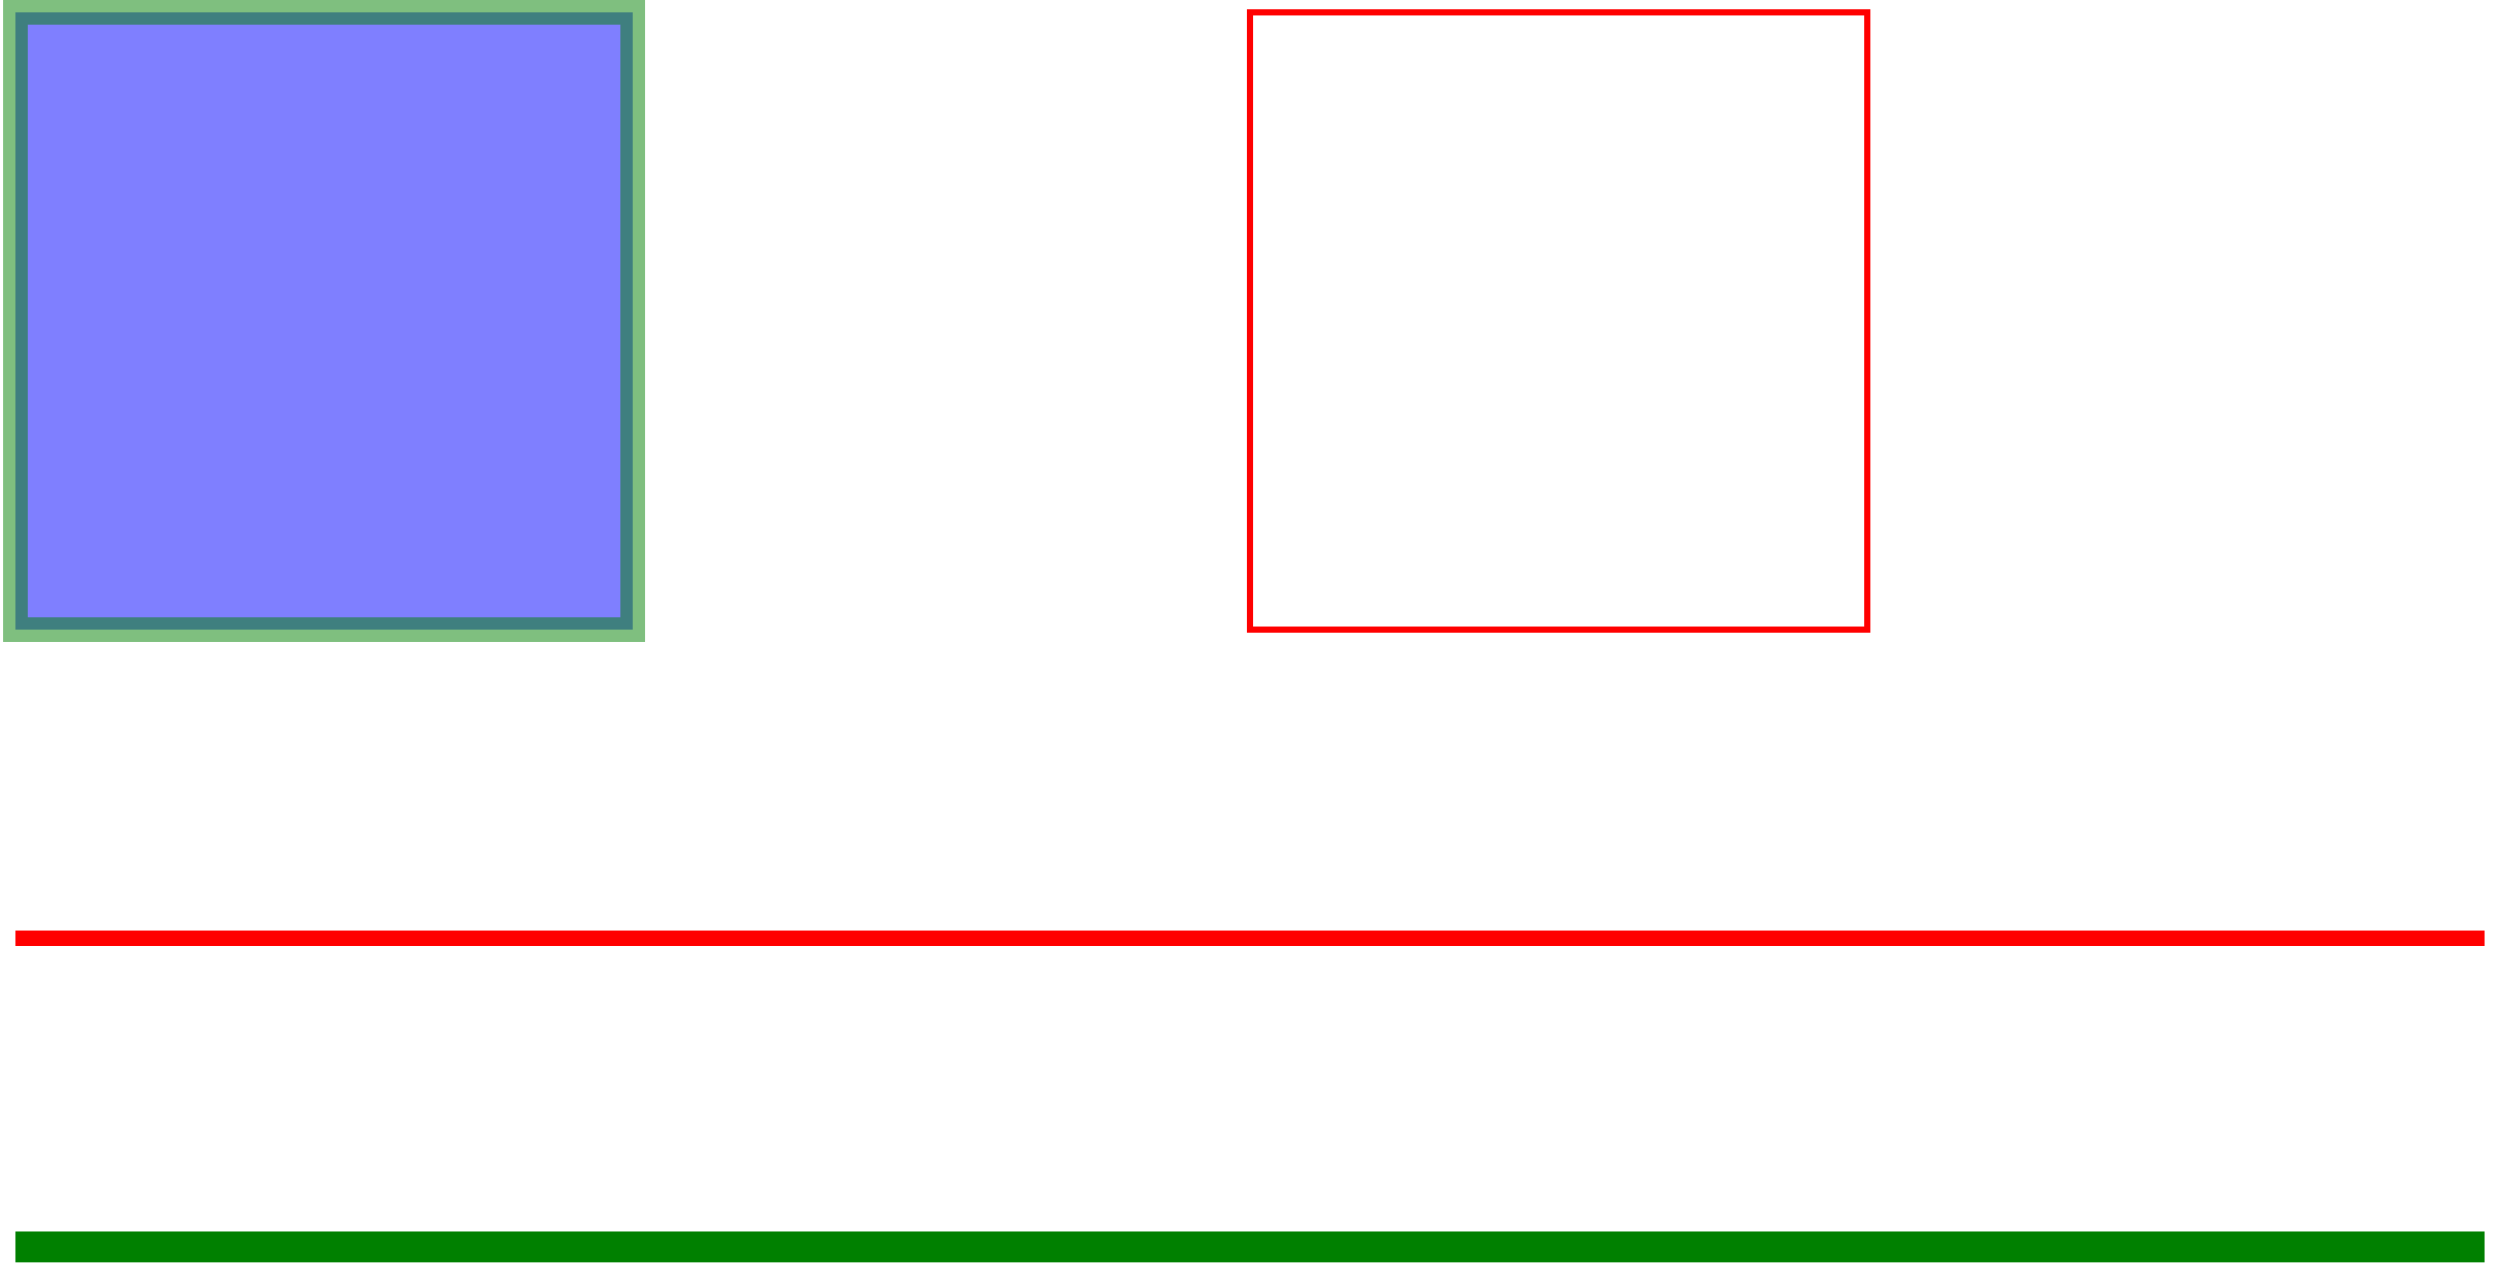
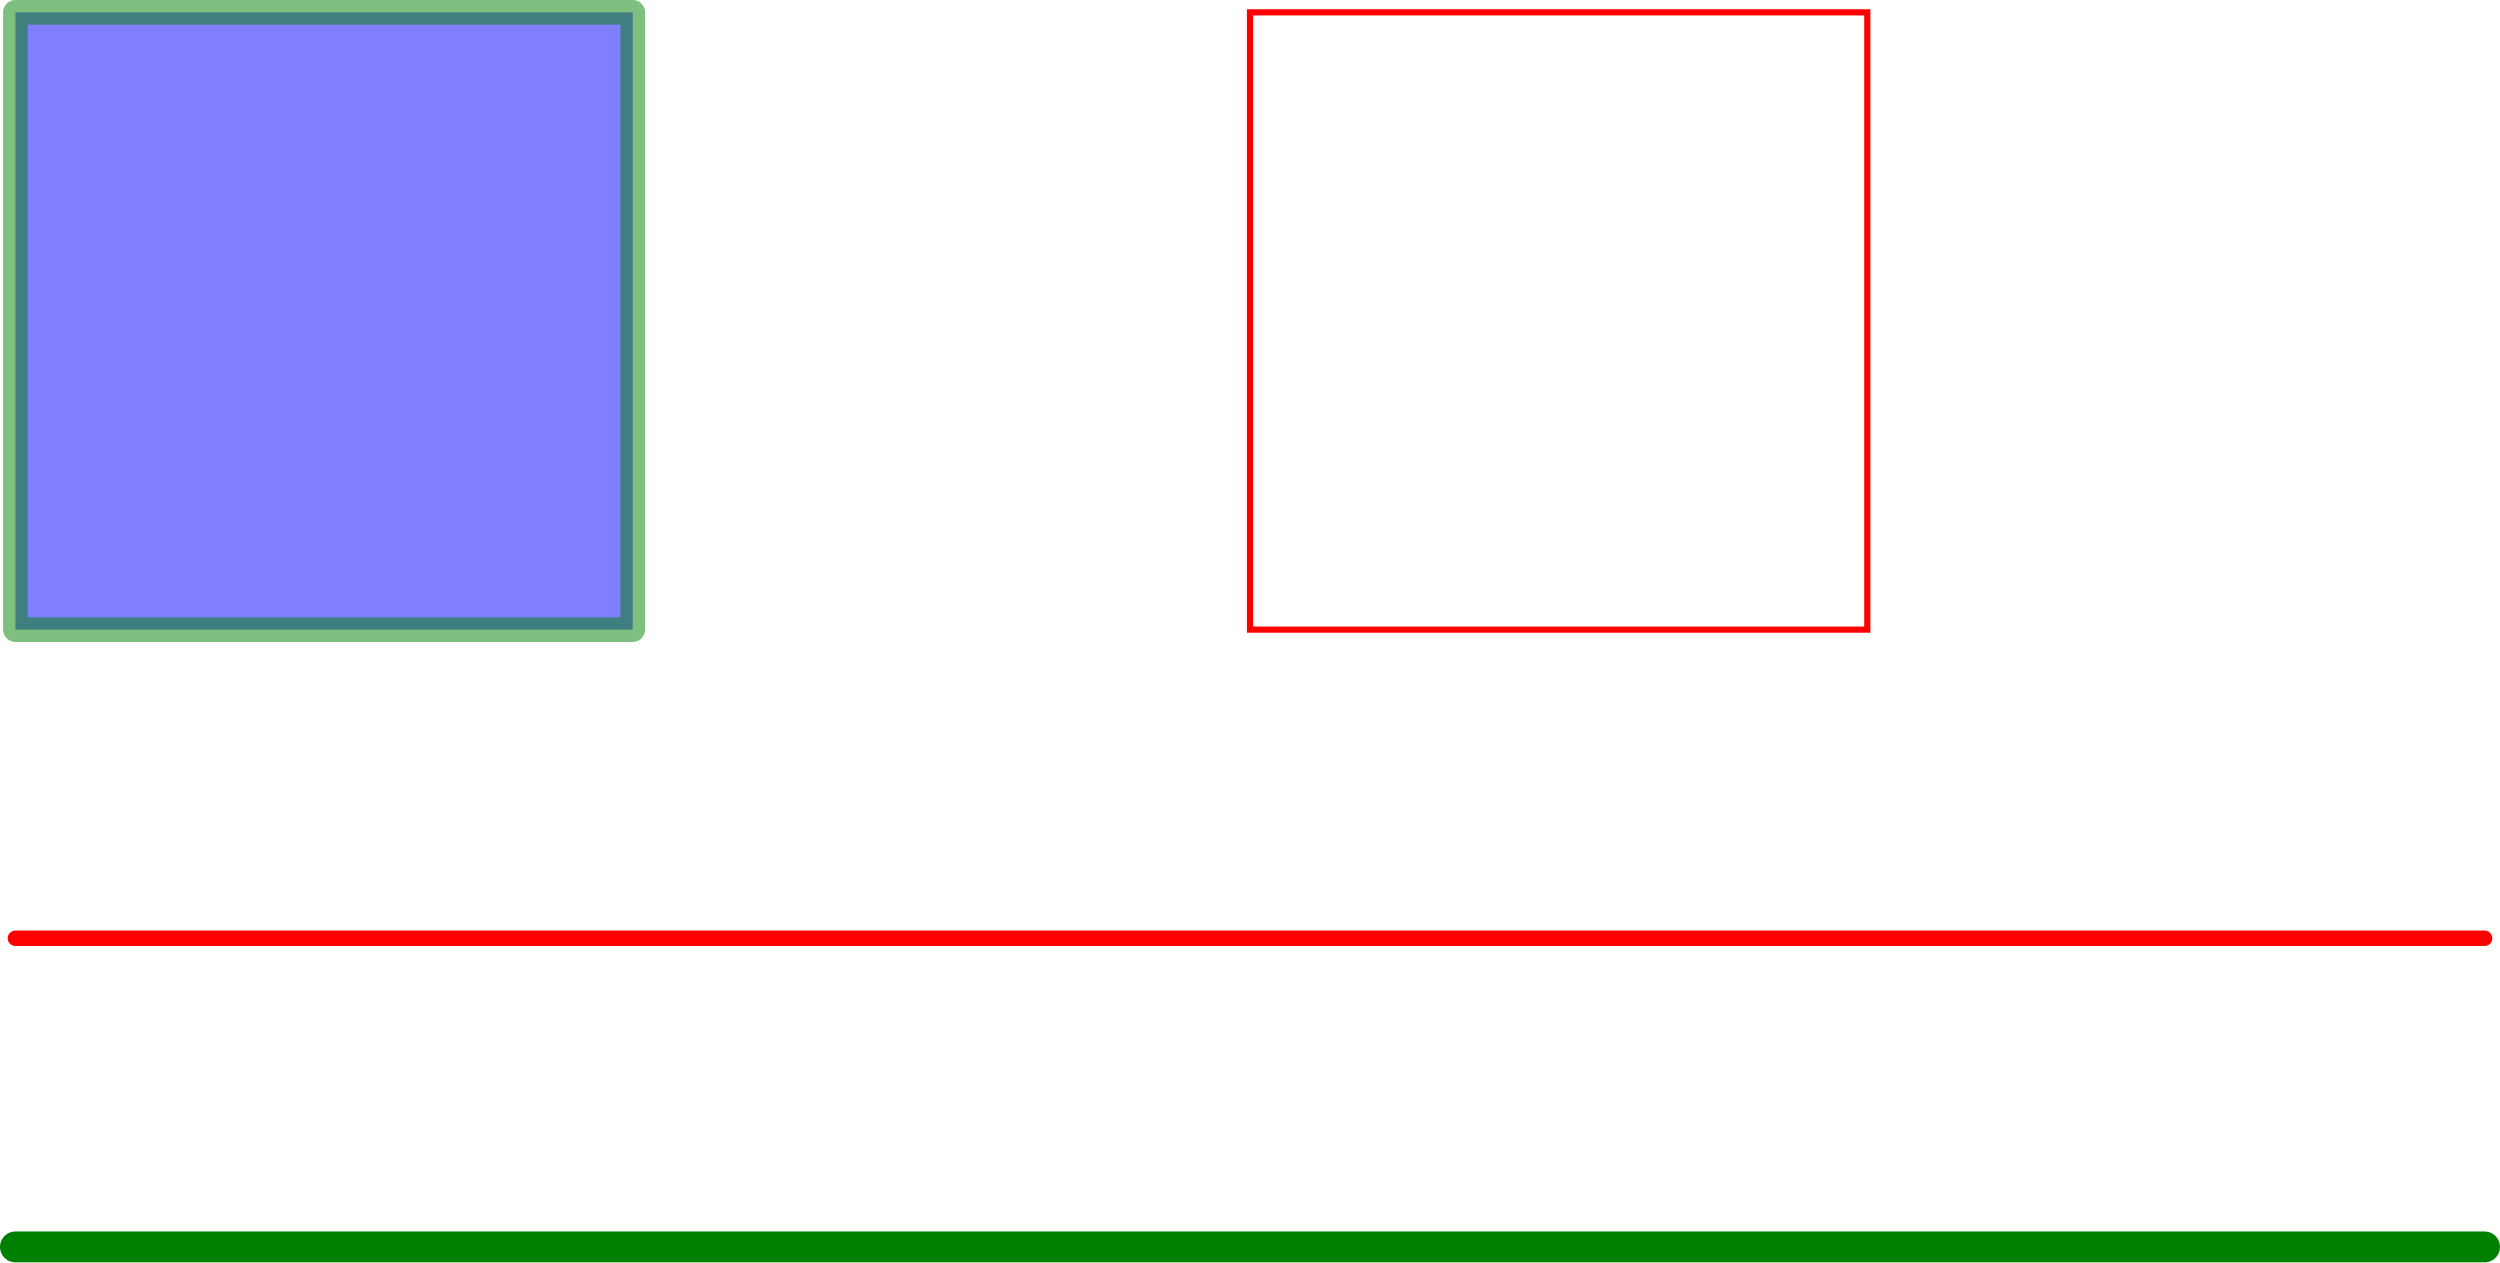
<svg xmlns="http://www.w3.org/2000/svg" version="1.1" width="40.5mm" height="20.45mm" viewBox="0 0 40.5 20.45">
  <g id="fills" data-name="Fills">
    <path fill="#0000ff" fill-rule="evenodd" stroke="none" data-layer="1" fill-opacity="0.5" d="M 0.25 10.2 L 10.25 10.2 L 10.25 0.2 L 0.25 0.2 L 0.25 10.2 Z" />
  </g>
  <g id="layer-1" data-name="Layer 1" data-operation="Draw">
-     <path fill="none" stroke="#008000" stroke-width="0.5" data-pen="1" d="M 0.25 20.2 L 40.25 20.2" />
-     <path fill="none" stroke="#ff0000" stroke-width="0.25" data-pen="1" d="M 40.25 15.2 L 0.25 15.2" />
-     <path fill="none" stroke="#008000" stroke-width="0.4" opacity="0.5" data-pen="2" d="M 0.25 10.2 L 10.25 10.2 L 10.25 0.2 L 0.25 0.2 L 0.25 10.2 Z" />
+     <path fill="none" stroke="#008000" stroke-width="0.5" stroke-linecap="round" stroke-linejoin="round" data-pen="1" d="M 0.25 20.2 L 40.25 20.2" />
+     <path fill="none" stroke="#ff0000" stroke-width="0.25" stroke-linecap="round" stroke-linejoin="round" data-pen="1" d="M 40.25 15.2 L 0.25 15.2" />
+     <path fill="none" stroke="#008000" stroke-width="0.4" opacity="0.5" stroke-linecap="round" stroke-linejoin="round" data-pen="2" d="M 0.25 10.2 L 10.25 10.2 L 10.25 0.2 L 0.25 0.2 L 0.25 10.2 Z" />
  </g>
  <g id="layer-2" data-name="Cut" data-operation="Cut">
    <path fill="none" stroke="#ff0000" stroke-width="0.1" d="M 20.25 10.2 L 30.25 10.2 L 30.25 0.2 L 20.25 0.2 L 20.25 10.2 Z" />
  </g>
</svg>
